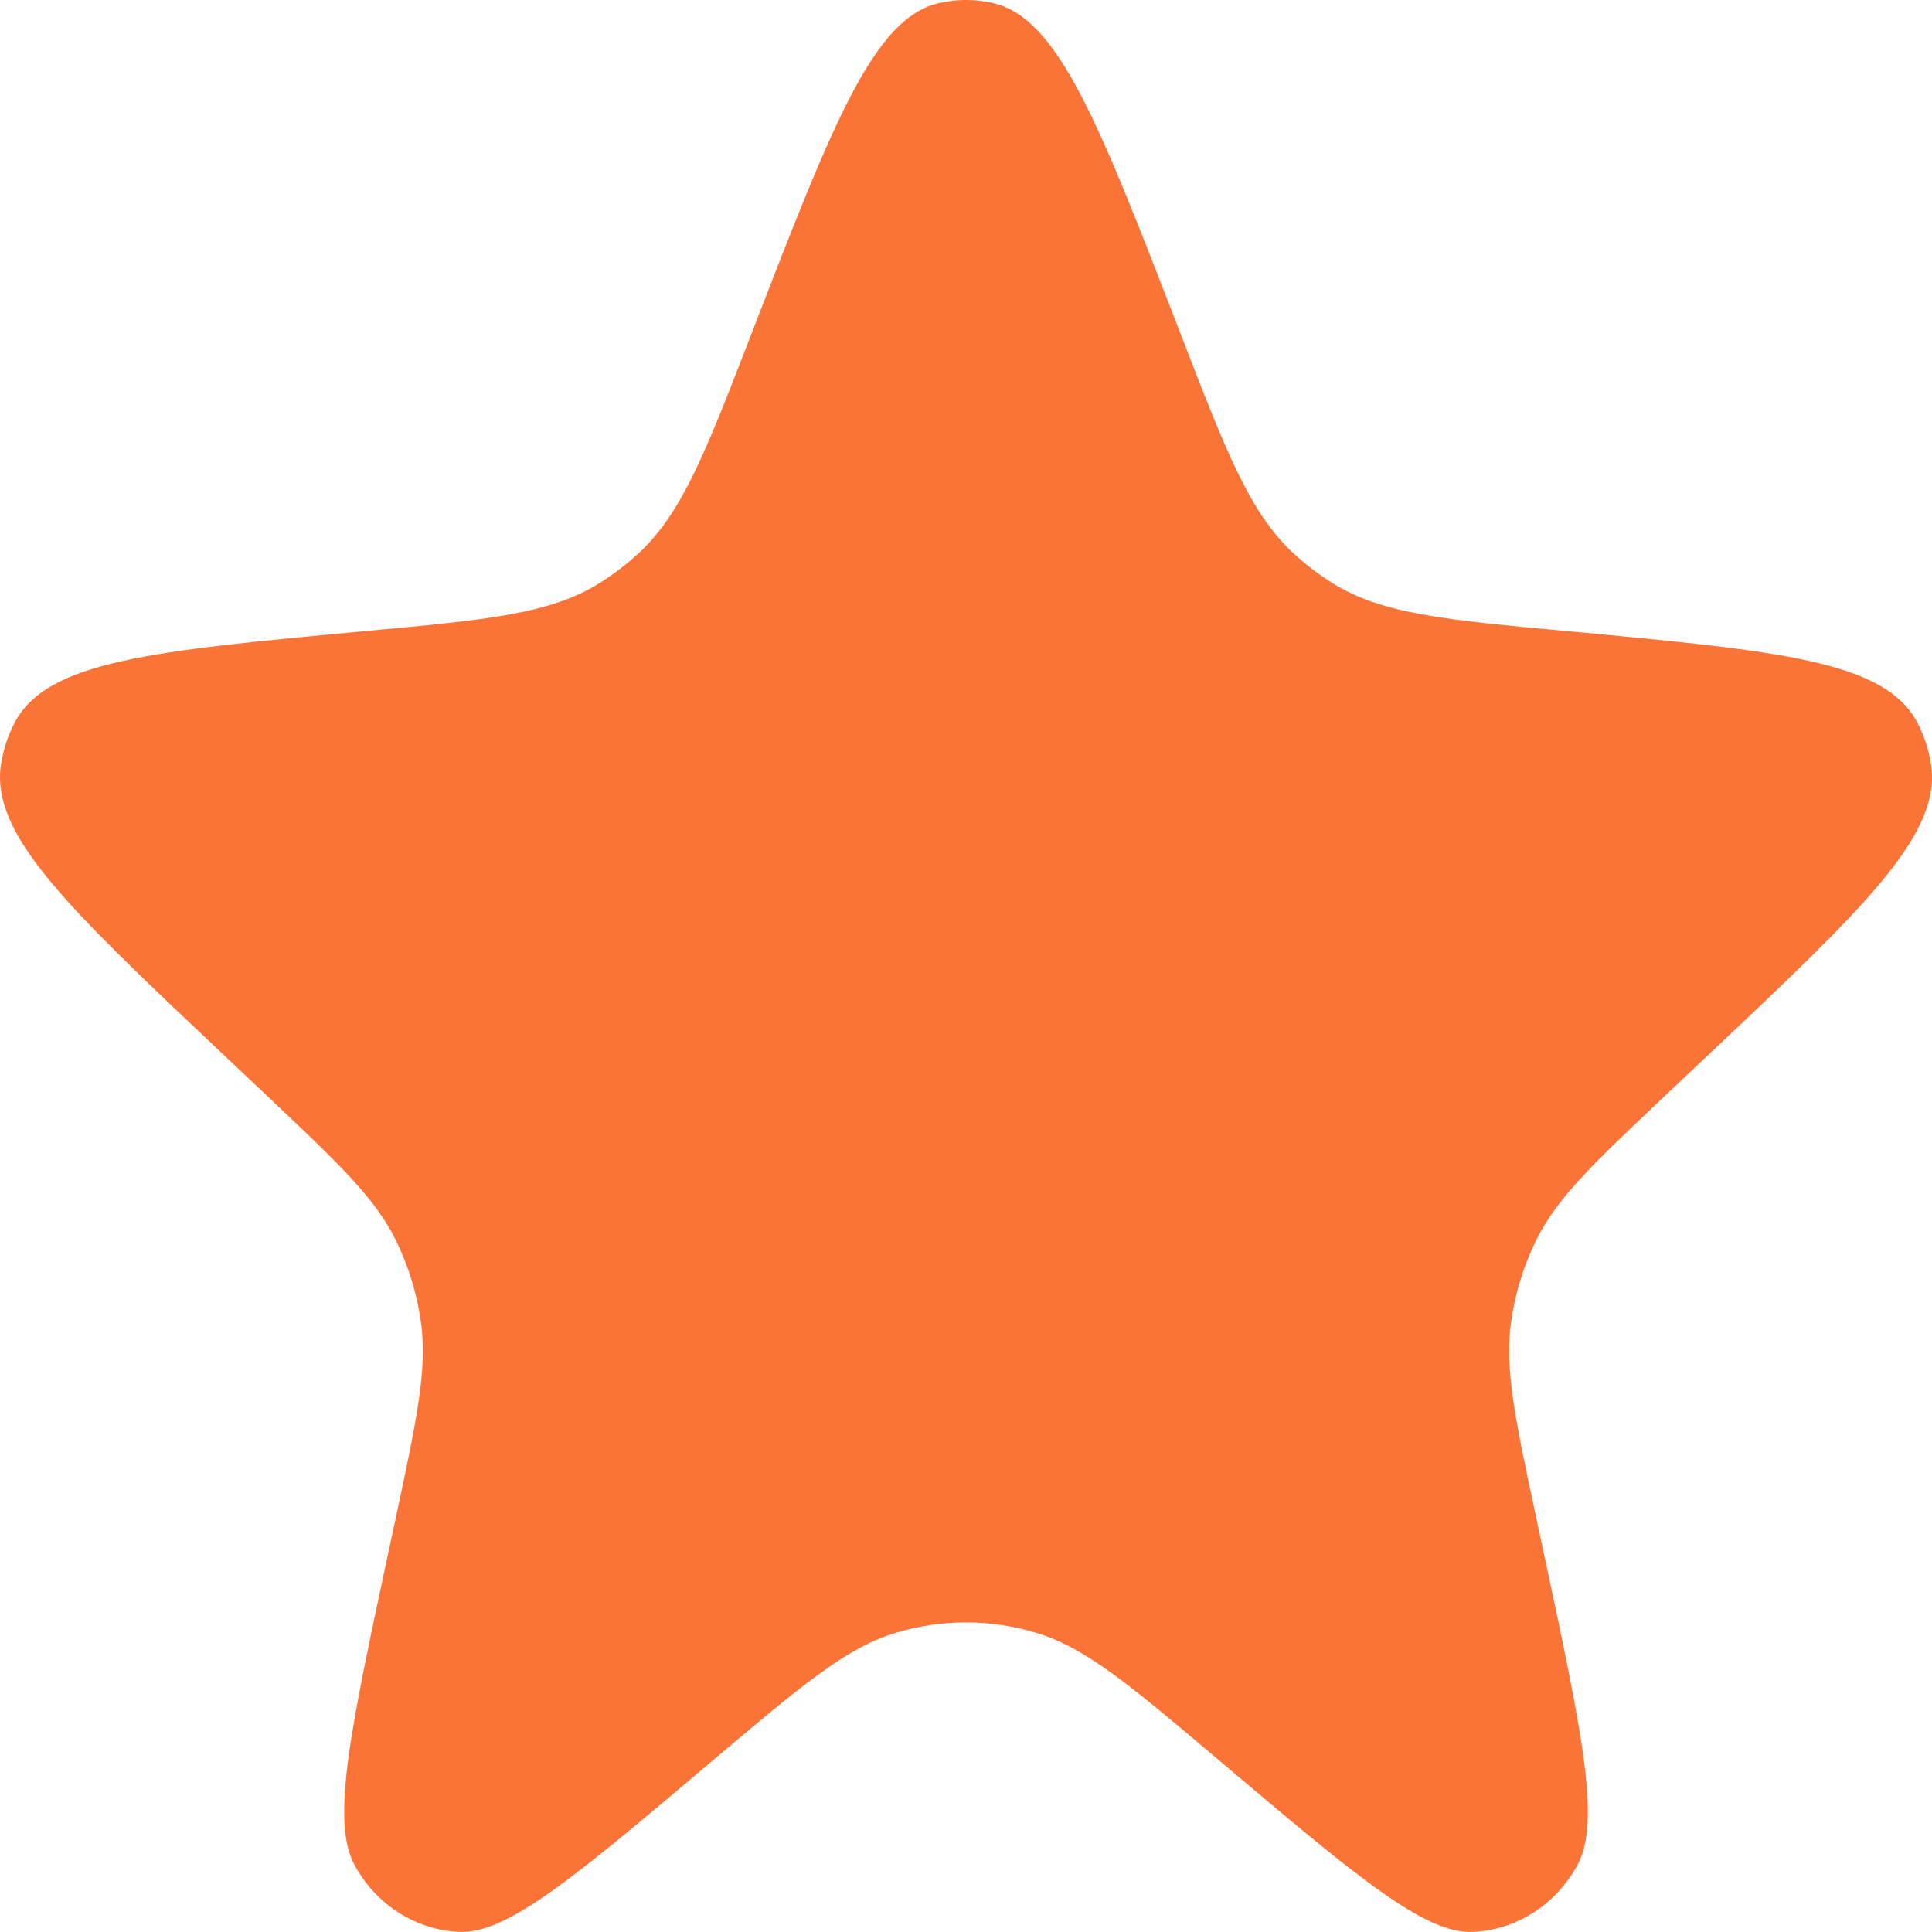
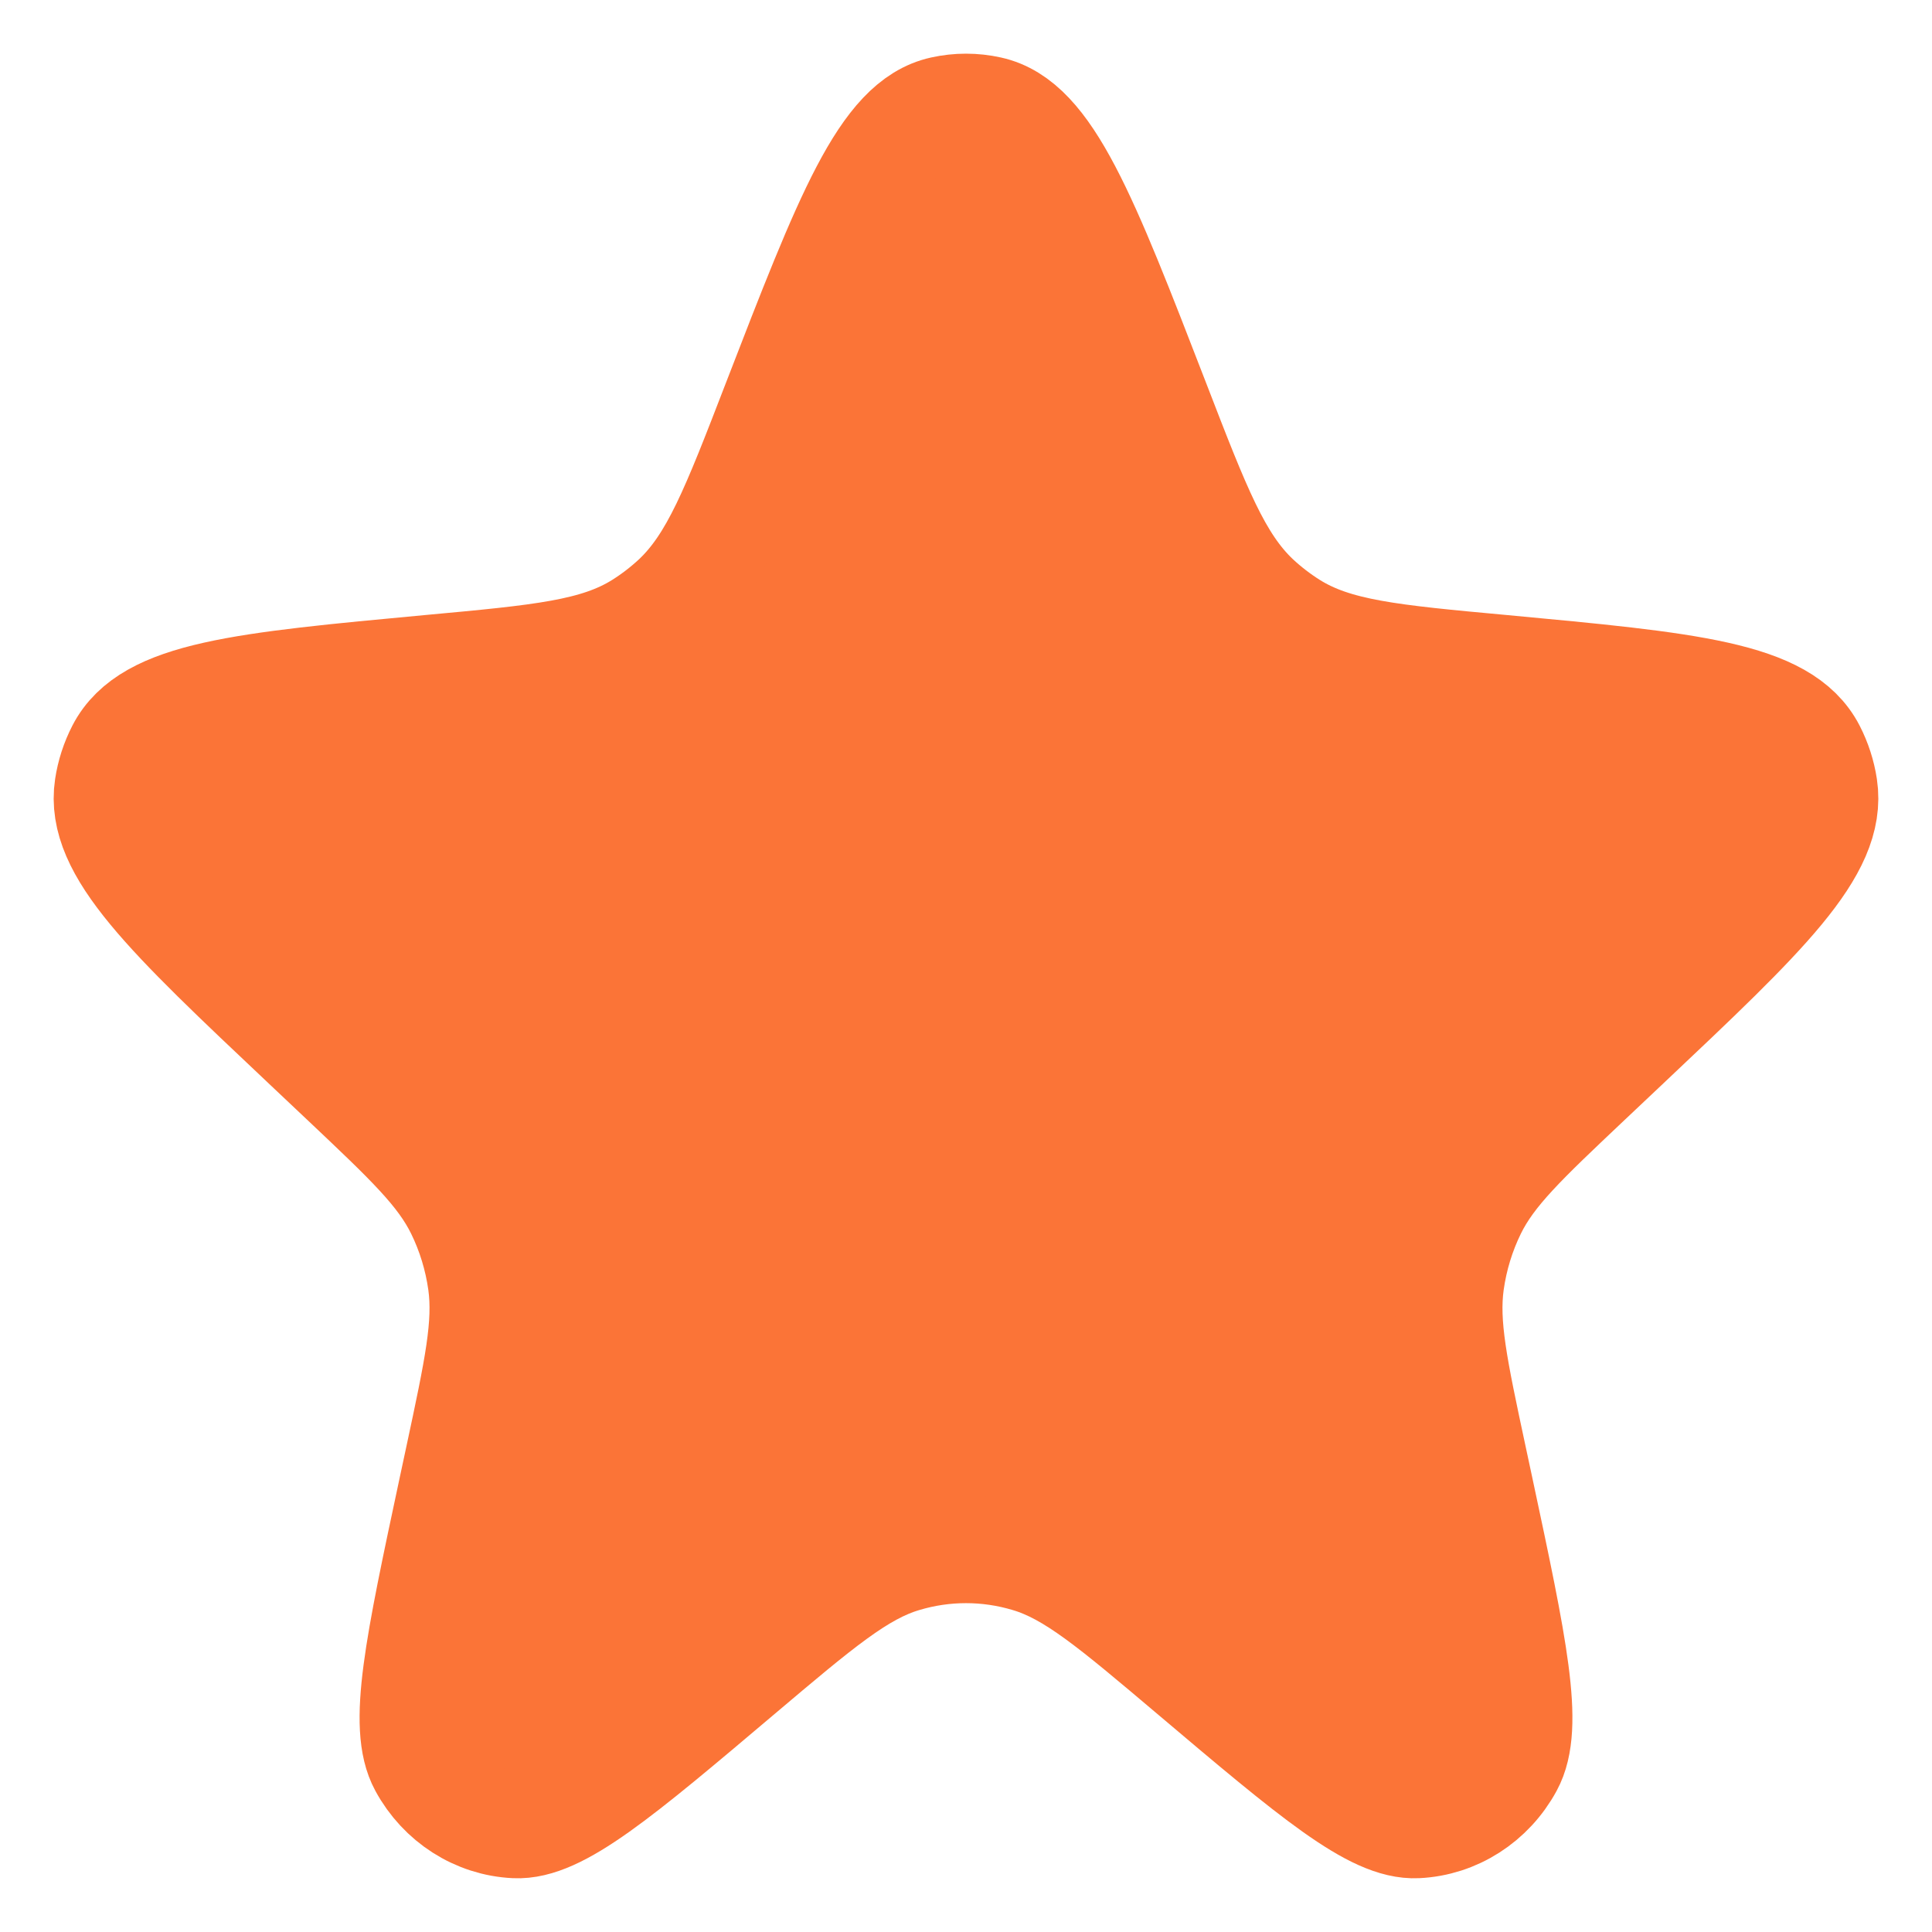
- <svg xmlns="http://www.w3.org/2000/svg" width="16" height="16" viewBox="0 0 16 16" fill="none">
-   <path d="M6.227 2.754C6.9 1.014 7.236 0.144 7.782 0.024C7.926 -0.008 8.074 -0.008 8.218 0.024C8.764 0.144 9.1 1.014 9.773 2.754C10.155 3.744 10.347 4.238 10.704 4.575C10.805 4.669 10.914 4.753 11.03 4.826C11.443 5.085 11.96 5.133 12.992 5.228C14.74 5.391 15.614 5.472 15.881 5.989C15.936 6.096 15.974 6.212 15.992 6.332C16.08 6.912 15.438 7.518 14.153 8.731L13.796 9.068C13.195 9.636 12.895 9.919 12.721 10.273C12.617 10.485 12.547 10.714 12.514 10.95C12.46 11.343 12.548 11.754 12.724 12.577L12.787 12.871C13.102 14.347 13.26 15.085 13.063 15.447C12.886 15.773 12.56 15.982 12.2 15.999C11.8 16.019 11.235 15.542 10.106 14.587C9.362 13.958 8.99 13.643 8.577 13.521C8.2 13.408 7.8 13.408 7.423 13.521C7.01 13.643 6.638 13.958 5.894 14.587C4.765 15.542 4.2 16.019 3.8 15.999C3.44 15.982 3.114 15.773 2.937 15.447C2.74 15.085 2.898 14.347 3.213 12.871L3.276 12.577C3.452 11.754 3.54 11.343 3.486 10.95C3.453 10.714 3.383 10.485 3.279 10.273C3.105 9.919 2.805 9.636 2.204 9.068L1.847 8.731C0.562 7.518 -0.08 6.912 0.008 6.332C0.026 6.212 0.064 6.096 0.119 5.989C0.386 5.472 1.26 5.391 3.008 5.228C4.04 5.133 4.557 5.085 4.97 4.826C5.086 4.753 5.195 4.669 5.296 4.575C5.653 4.238 5.845 3.744 6.227 2.754Z" fill="#FB7437" />
+ <svg xmlns="http://www.w3.org/2000/svg" width="18" height="18" viewBox="0 0 18 18" fill="none">
+   <path d="M7.227 3.754C7.9 2.014 8.236 1.144 8.782 1.024C8.926 0.992 9.074 0.992 9.218 1.024C9.764 1.144 10.1 2.014 10.773 3.754C11.155 4.744 11.347 5.238 11.704 5.575C11.805 5.669 11.914 5.753 12.03 5.826C12.443 6.085 12.96 6.133 13.992 6.228C15.74 6.391 16.614 6.472 16.881 6.989C16.936 7.096 16.974 7.212 16.992 7.332C17.08 7.912 16.438 8.518 15.153 9.731L14.796 10.068C14.195 10.636 13.895 10.919 13.721 11.273C13.617 11.485 13.547 11.714 13.514 11.95C13.46 12.343 13.548 12.754 13.724 13.577L13.787 13.871C14.102 15.347 14.26 16.085 14.063 16.447C13.886 16.773 13.56 16.982 13.2 16.999C12.8 17.019 12.235 16.542 11.106 15.587C10.362 14.958 9.99 14.643 9.577 14.521C9.2 14.408 8.8 14.408 8.423 14.521C8.01 14.643 7.638 14.958 6.894 15.587C5.765 16.542 5.2 17.019 4.8 16.999C4.44 16.982 4.114 16.773 3.937 16.447C3.74 16.085 3.898 15.347 4.213 13.871L4.276 13.577C4.452 12.754 4.54 12.343 4.486 11.95C4.453 11.714 4.383 11.485 4.279 11.273C4.105 10.919 3.805 10.636 3.204 10.068L2.847 9.731C1.562 8.518 0.92 7.912 1.008 7.332C1.026 7.212 1.064 7.096 1.119 6.989C1.386 6.472 2.26 6.391 4.008 6.228C5.04 6.133 5.557 6.085 5.97 5.826C6.086 5.753 6.195 5.669 6.296 5.575C6.653 5.238 6.845 4.744 7.227 3.754Z" stroke="#FB7437" fill="#FB7437" />
</svg>
